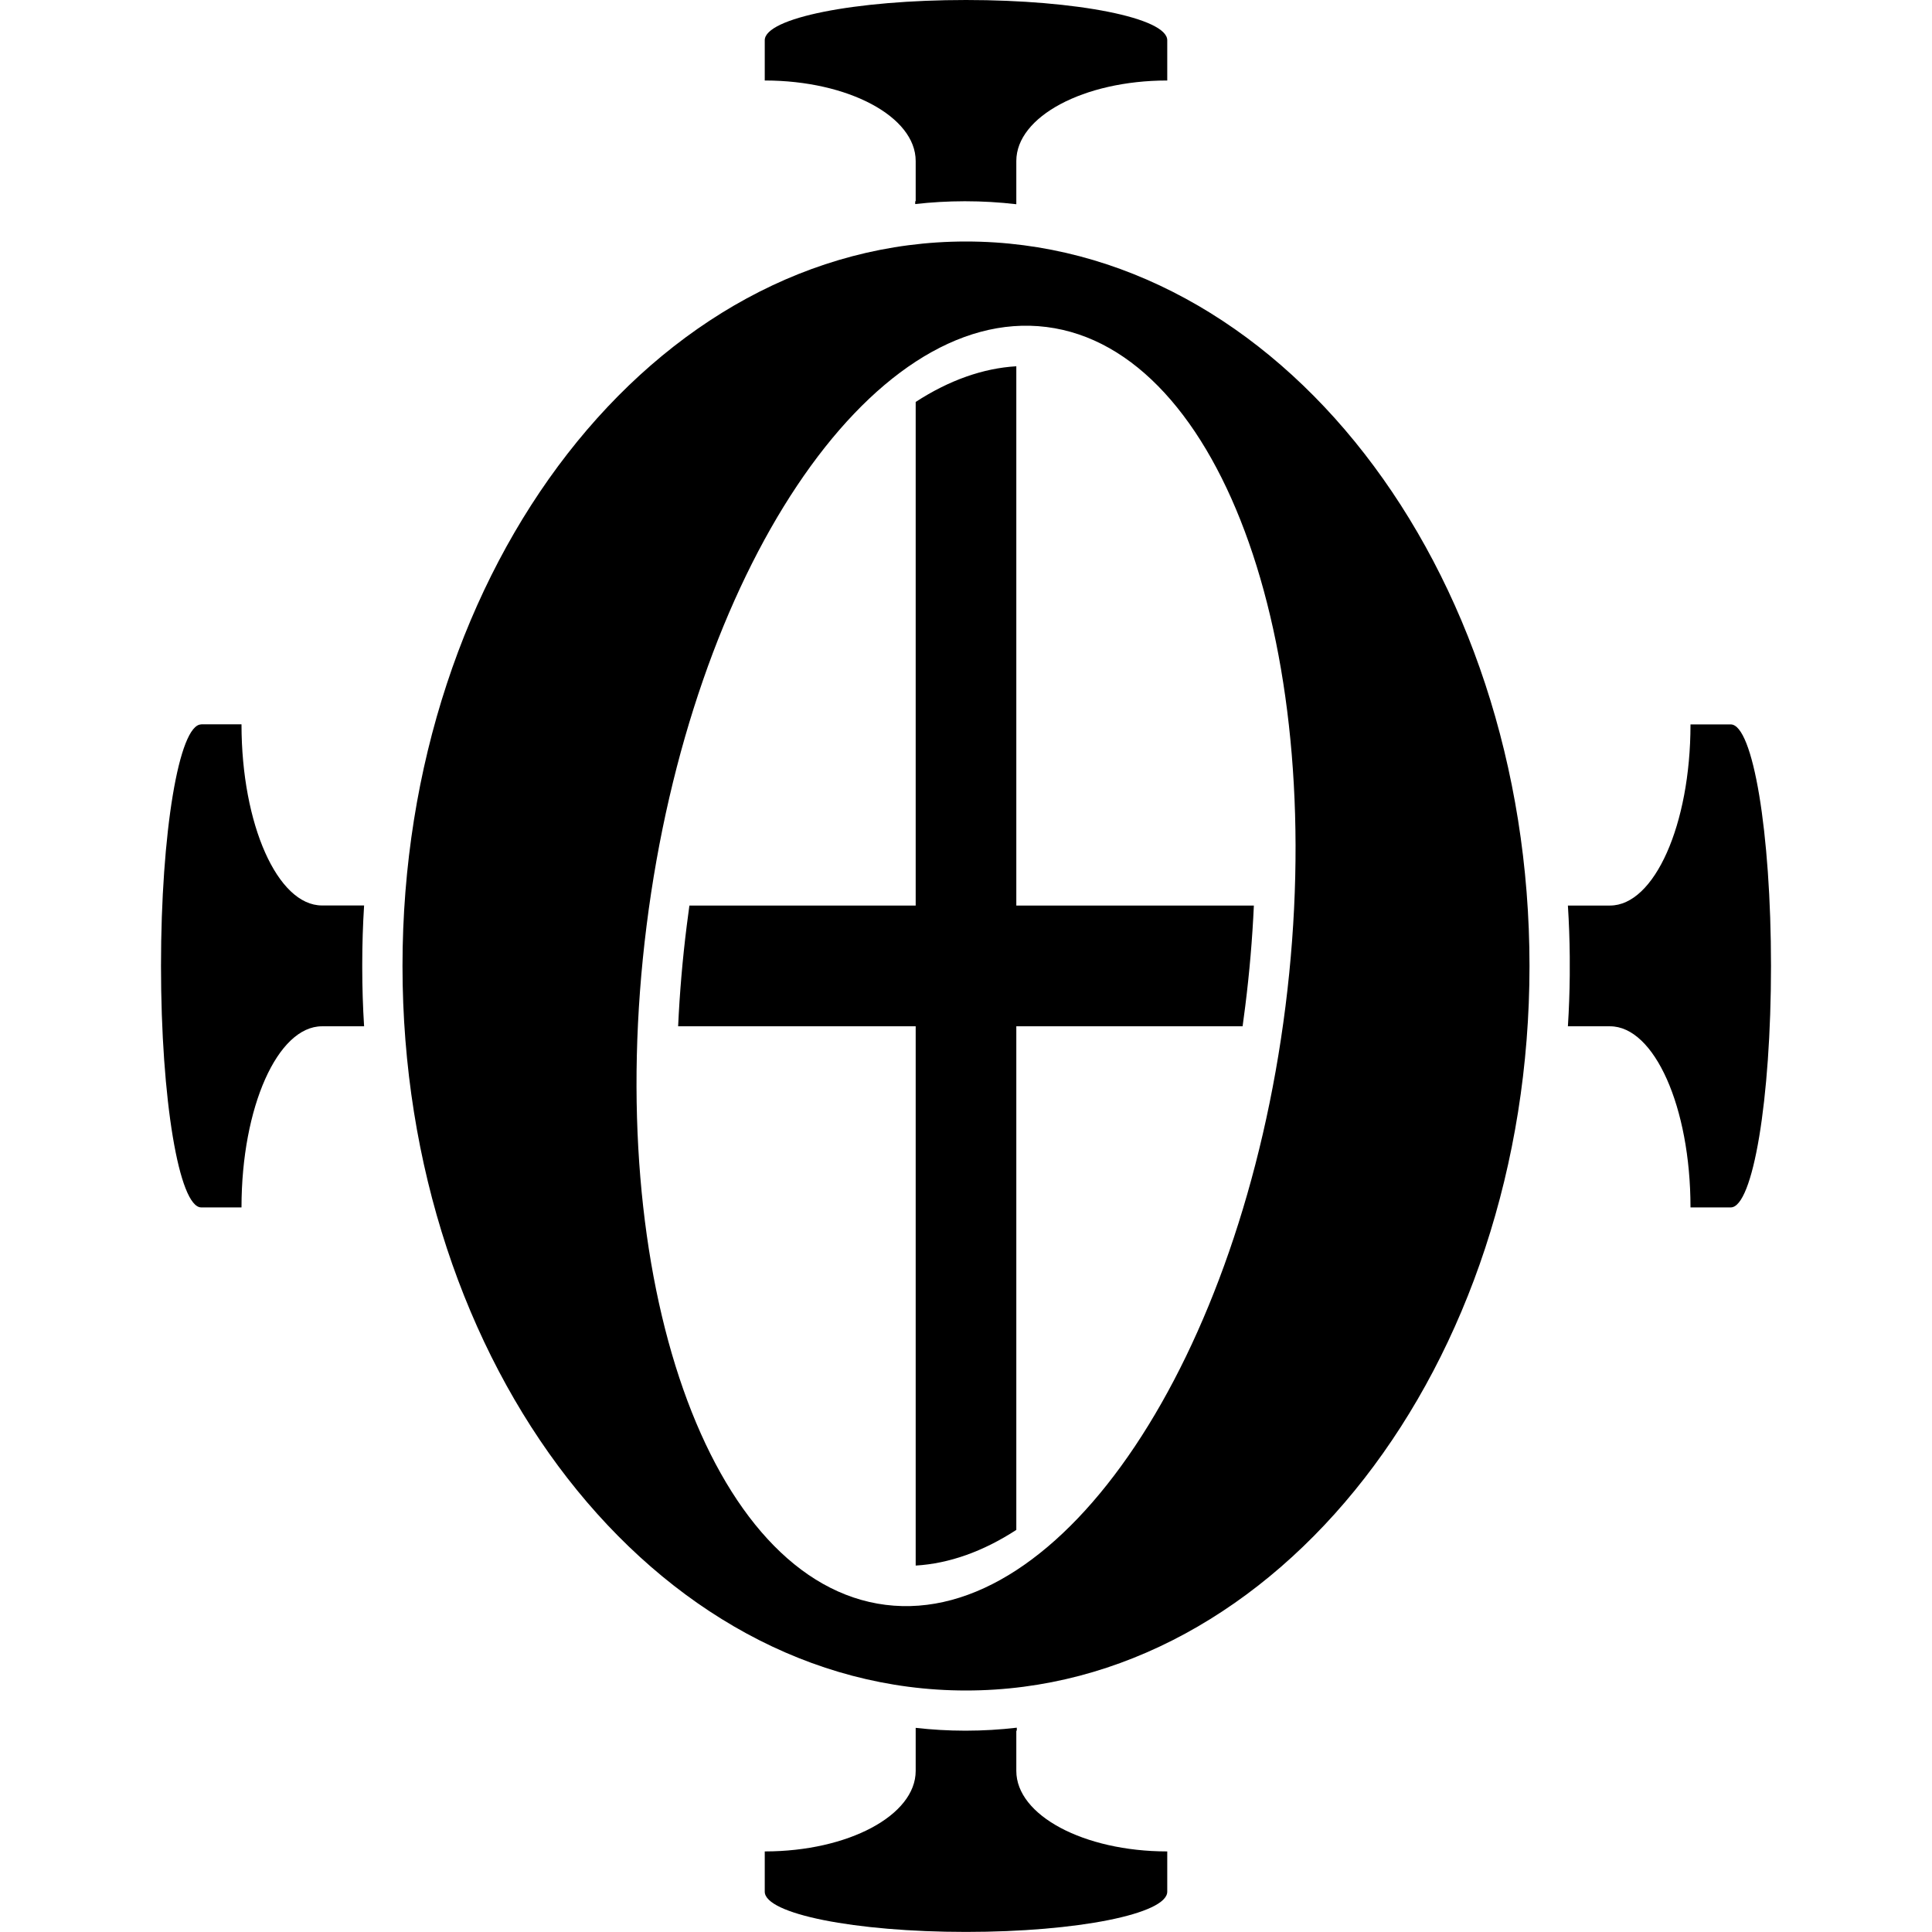
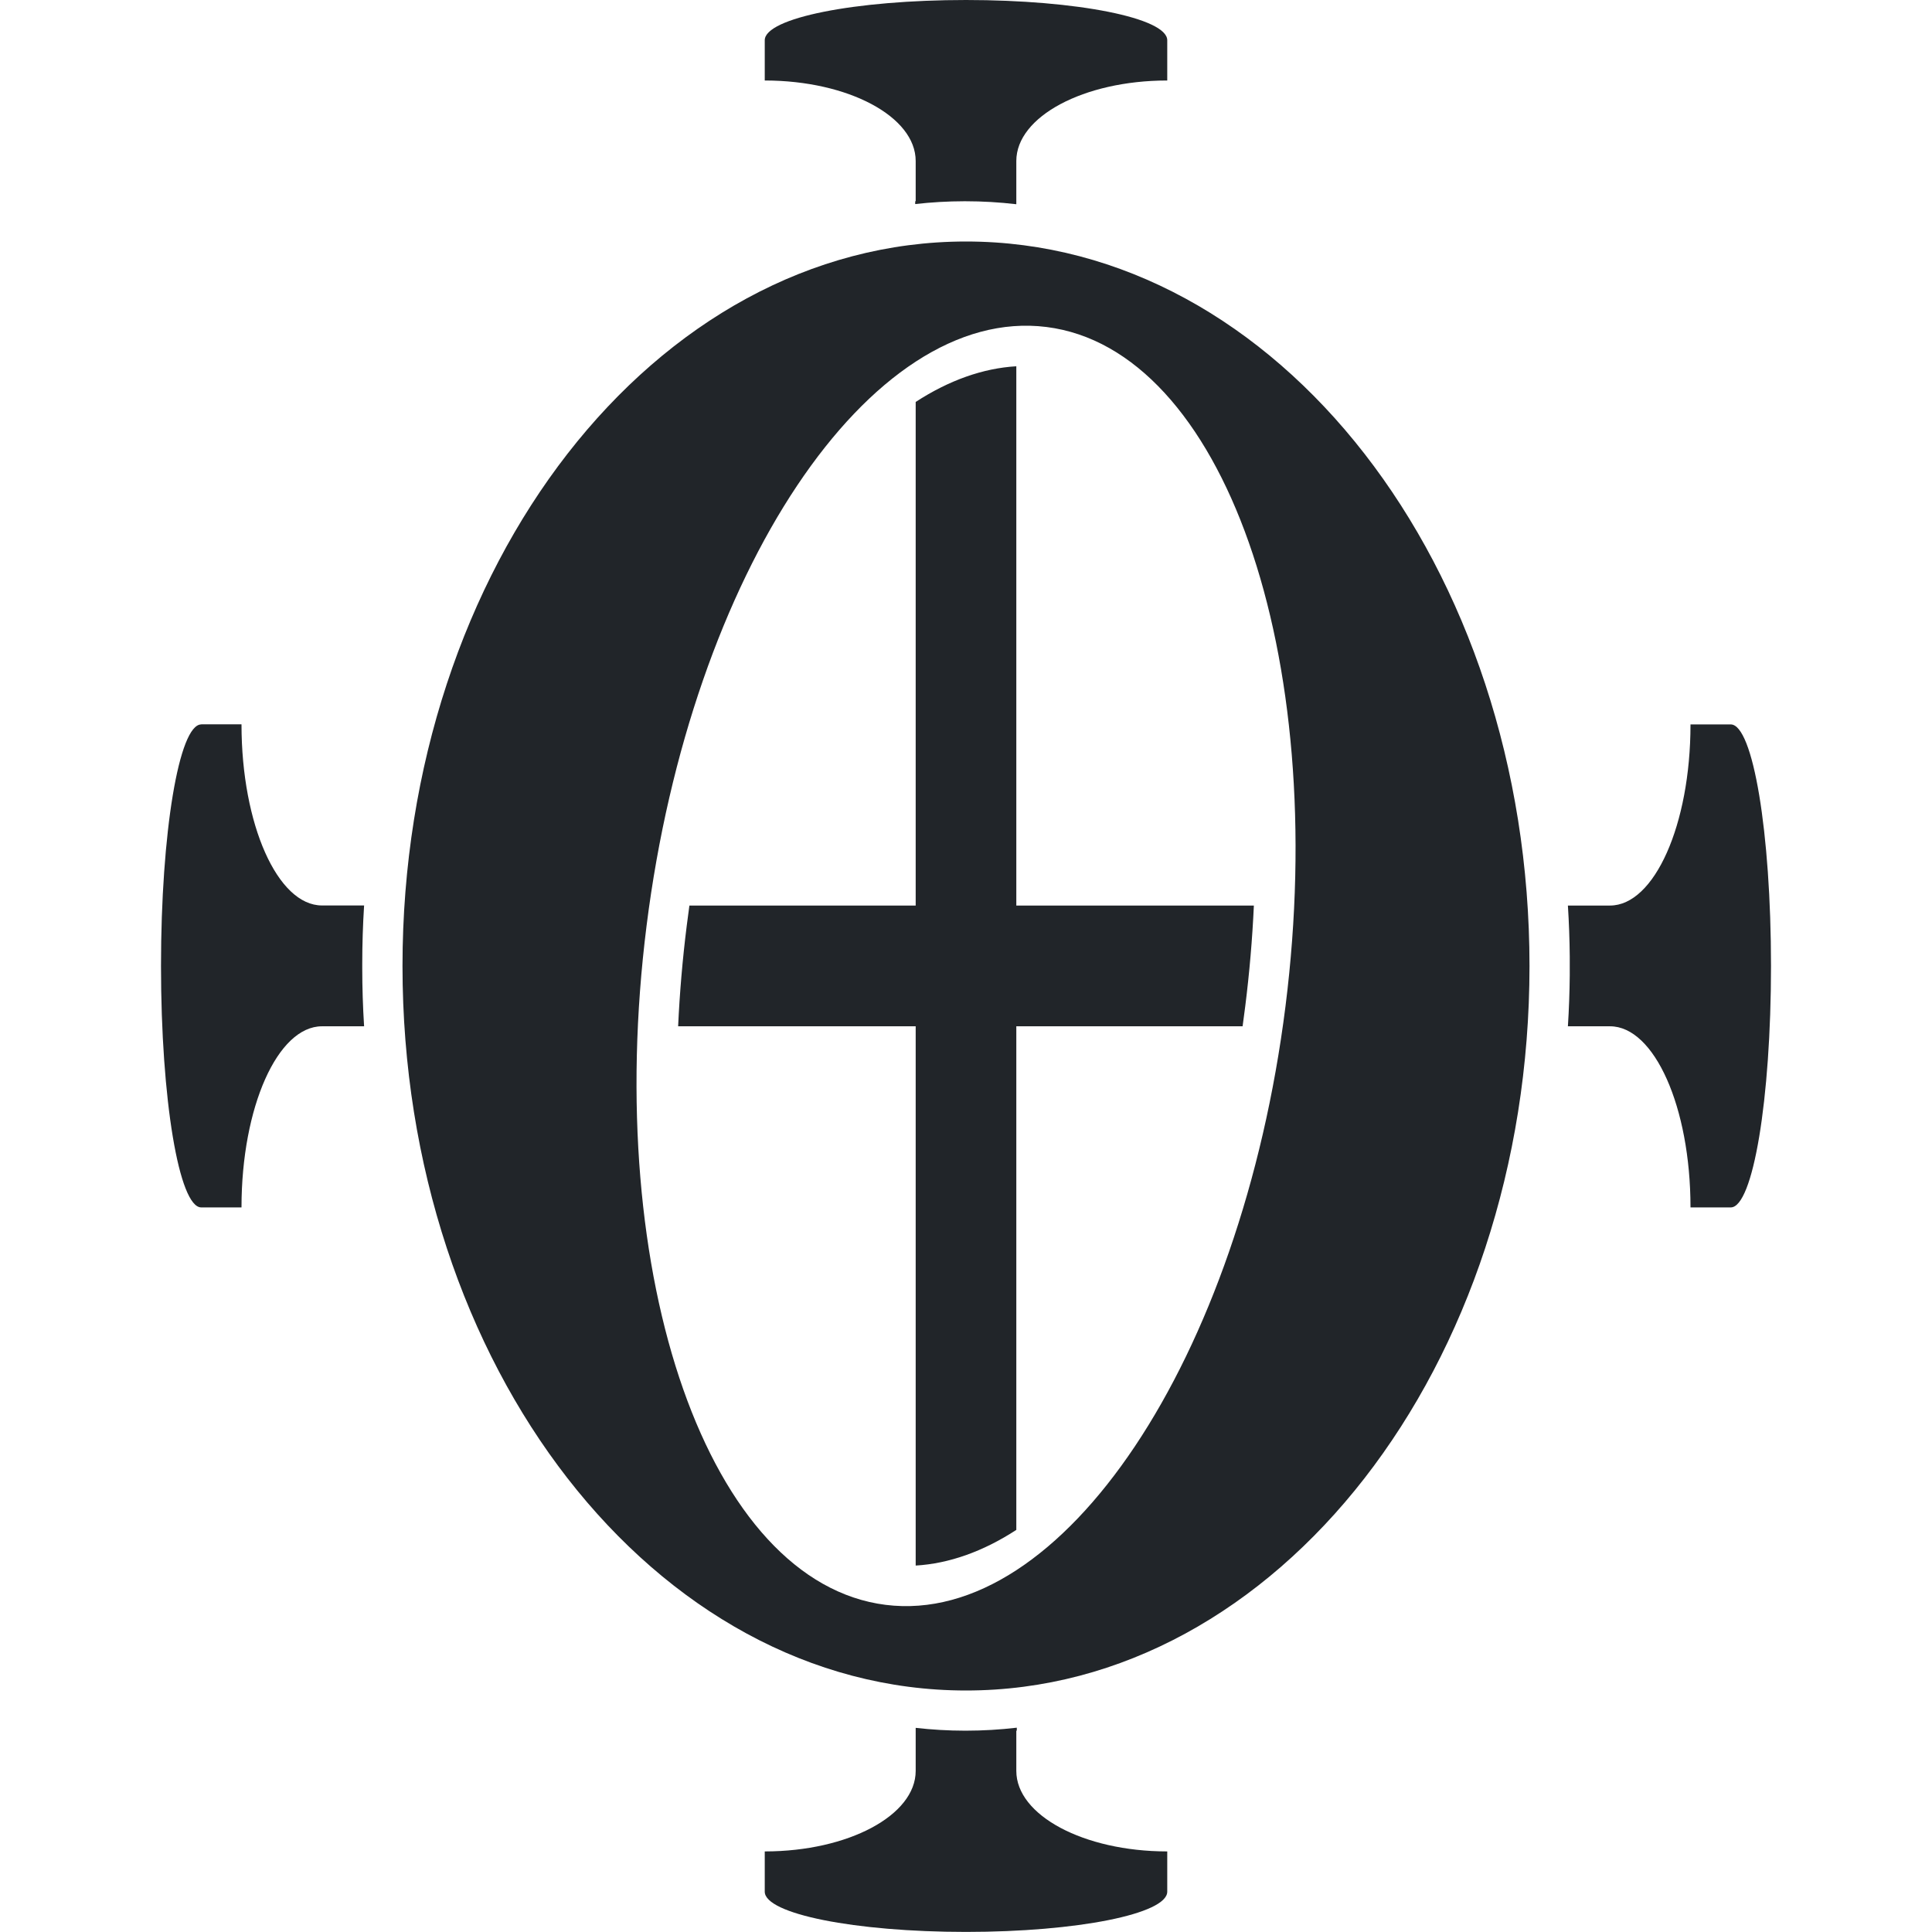
- <svg xmlns="http://www.w3.org/2000/svg" fill="currentColor" viewBox="0 0 24 24">
-   <path d="m12 0a2.5 0.5 0 0 0-2.5 0.5v0.5h0.004a1.875 1 0 0 1 1.871 1v0.5h-0.006v0.035a7 9 0 0 1 0.607-0.035h0.018a7 9 0 0 1 0.631 0.037v-0.537a1.875 1 0 0 1 1.871-1h0.004v-0.5a2.5 0.5 0 0 0-2.5-0.5zm0 3a7 9 0 0 0-7 9 7 9 0 0 0 7 9 7 9 0 0 0 7-9 7 9 0 0 0-7-9zm1 1.062a4 8 7.181 0 1 2.969 8.437 4 8 7.181 0 1-4.968 7.437 4 8 7.181 0 1-2.969-8.437 4 8 7.181 0 1 4.968-7.437zm-0.375 0.488a4 8 7.181 0 0-1.25 0.443v6.256h-2.811a4 8 7.181 0 0-0.033 0.25 4 8 7.181 0 0-0.107 1.25h2.951v6.699a4 8 7.181 0 0 1.25-0.443v-6.256h2.811a4 8 7.181 0 0 0.033-0.25 4 8 7.181 0 0 0.107-1.25h-2.951zm-10.125 4.449a0.5 3 0 0 0-0.5 3 0.5 3 0 0 0 0.5 3h0.5v-0.004a1 2.25 0 0 1 1-2.246h0.523a7 9 0 0 1-0.023-0.723v-0.055a7 9 0 0 1 0.023-0.723h-0.523a1 2.25 0 0 1-1-2.246v-0.004h-0.5zm18.5 0v0.004a1 2.25 0 0 1-1 2.246h-0.523a7 9 0 0 1 0.023 0.633v0.234a7 9 0 0 1-0.023 0.633h0.523a1 2.25 0 0 1 1 2.246v0.004h0.5a0.5 3 0 0 0 0.5-3 0.5 3 0 0 0-0.5-3h-0.5zm-8.369 12.463a7 9 0 0 1-0.629 0.037h-0.018a7 9 0 0 1-0.609-0.035v0.535a1.875 1 0 0 1-1.871 1h-0.004v0.5a2.5 0.5 0 0 0 2.5 0.5 2.5 0.5 0 0 0 2.5-0.5v-0.5h-0.004a1.875 1 0 0 1-1.871-1v-0.5h0.006v-0.037z" />
+ <svg xmlns="http://www.w3.org/2000/svg" viewBox="0 0 24 24">
+   <style>
+     .icon {
+       fill: #212529; /* Light mode */
+     }
+ 
+     @media (prefers-color-scheme: dark) {
+       .icon {
+         fill: #fbfbfb; /* Dark mode */
+       }
+     }
+   </style>
+   <path class="icon" d="m12 0a2.5 0.5 0 0 0-2.5 0.5v0.5h0.004a1.875 1 0 0 1 1.871 1v0.5h-0.006v0.035a7 9 0 0 1 0.607-0.035h0.018a7 9 0 0 1 0.631 0.037v-0.537a1.875 1 0 0 1 1.871-1h0.004v-0.5a2.5 0.5 0 0 0-2.5-0.5zm0 3a7 9 0 0 0-7 9 7 9 0 0 0 7 9 7 9 0 0 0 7-9 7 9 0 0 0-7-9zm1 1.062a4 8 7.181 0 1 2.969 8.437 4 8 7.181 0 1-4.968 7.437 4 8 7.181 0 1-2.969-8.437 4 8 7.181 0 1 4.968-7.437zm-0.375 0.488a4 8 7.181 0 0-1.25 0.443v6.256h-2.811a4 8 7.181 0 0-0.033 0.25 4 8 7.181 0 0-0.107 1.25h2.951v6.699a4 8 7.181 0 0 1.25-0.443v-6.256h2.811a4 8 7.181 0 0 0.033-0.25 4 8 7.181 0 0 0.107-1.25h-2.951zm-10.125 4.449a0.5 3 0 0 0-0.5 3 0.5 3 0 0 0 0.5 3h0.5v-0.004a1 2.25 0 0 1 1-2.246h0.523a7 9 0 0 1-0.023-0.723v-0.055a7 9 0 0 1 0.023-0.723h-0.523a1 2.25 0 0 1-1-2.246v-0.004h-0.5zm18.5 0v0.004a1 2.25 0 0 1-1 2.246h-0.523a7 9 0 0 1 0.023 0.633v0.234a7 9 0 0 1-0.023 0.633h0.523a1 2.25 0 0 1 1 2.246v0.004h0.5a0.5 3 0 0 0 0.5-3 0.5 3 0 0 0-0.5-3h-0.5zm-8.369 12.463a7 9 0 0 1-0.629 0.037h-0.018a7 9 0 0 1-0.609-0.035v0.535a1.875 1 0 0 1-1.871 1h-0.004v0.5a2.5 0.5 0 0 0 2.5 0.5 2.5 0.5 0 0 0 2.5-0.5v-0.5h-0.004a1.875 1 0 0 1-1.871-1v-0.5h0.006v-0.037z" />
</svg>
